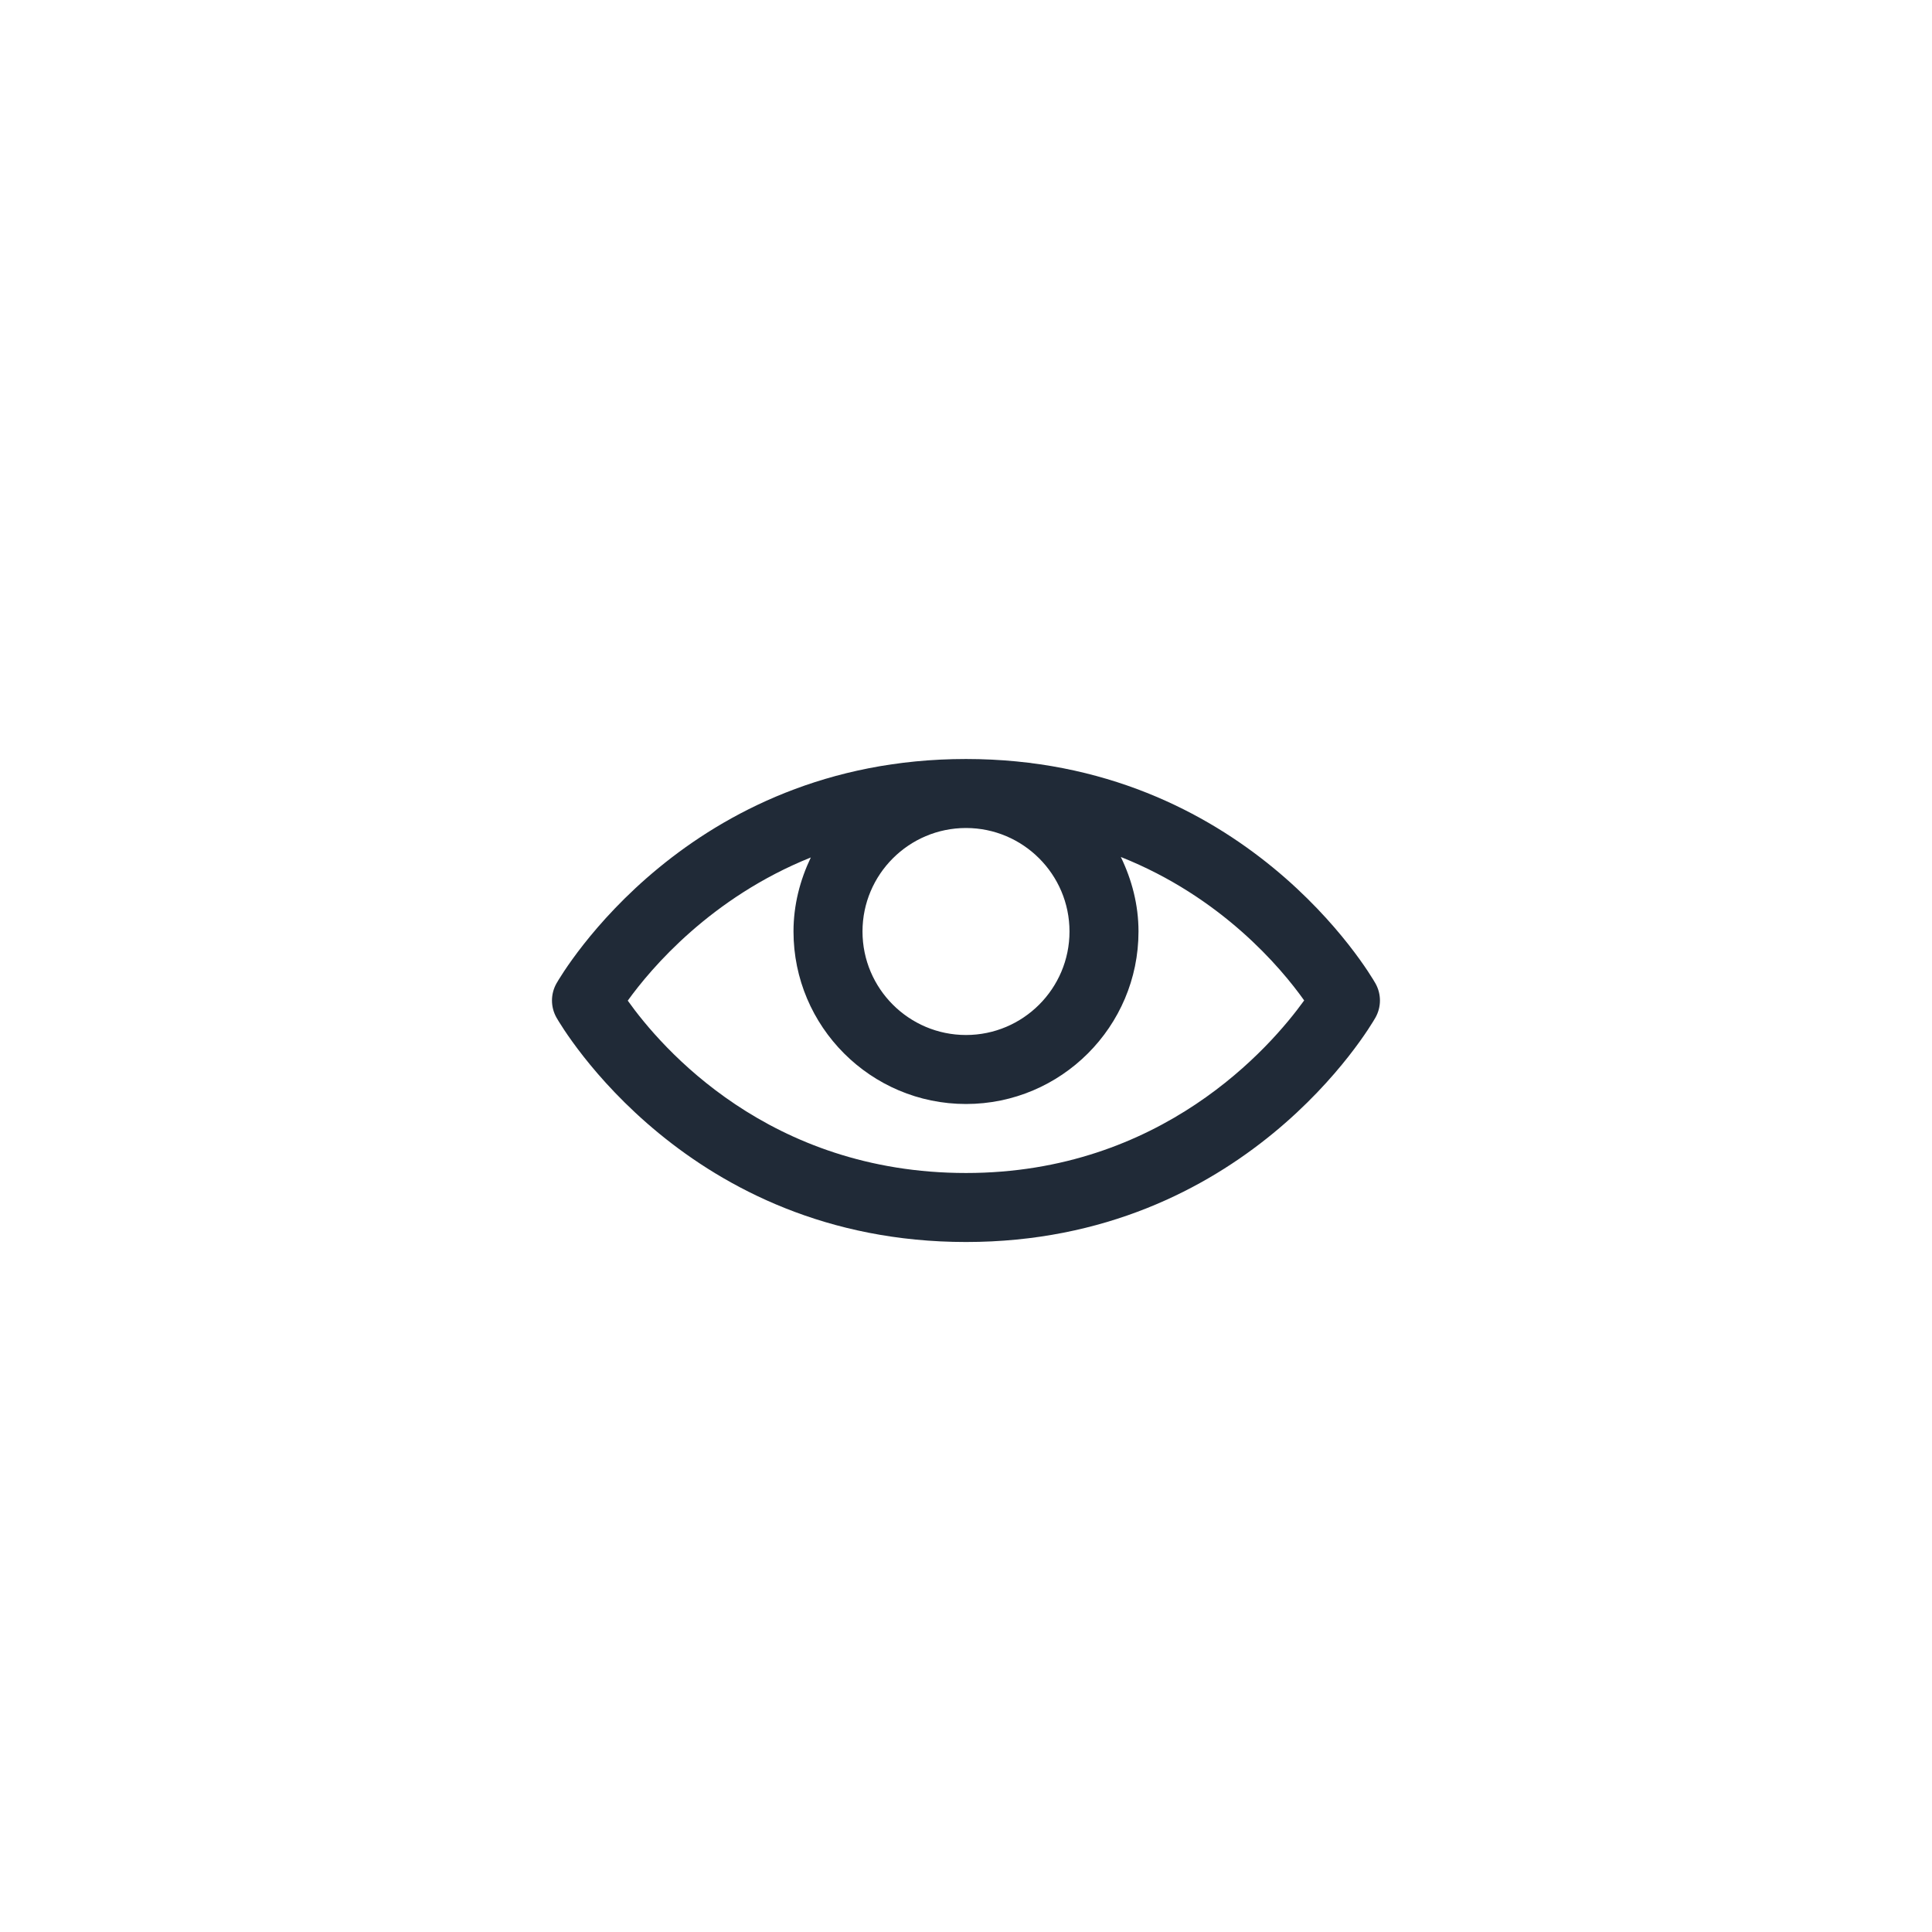
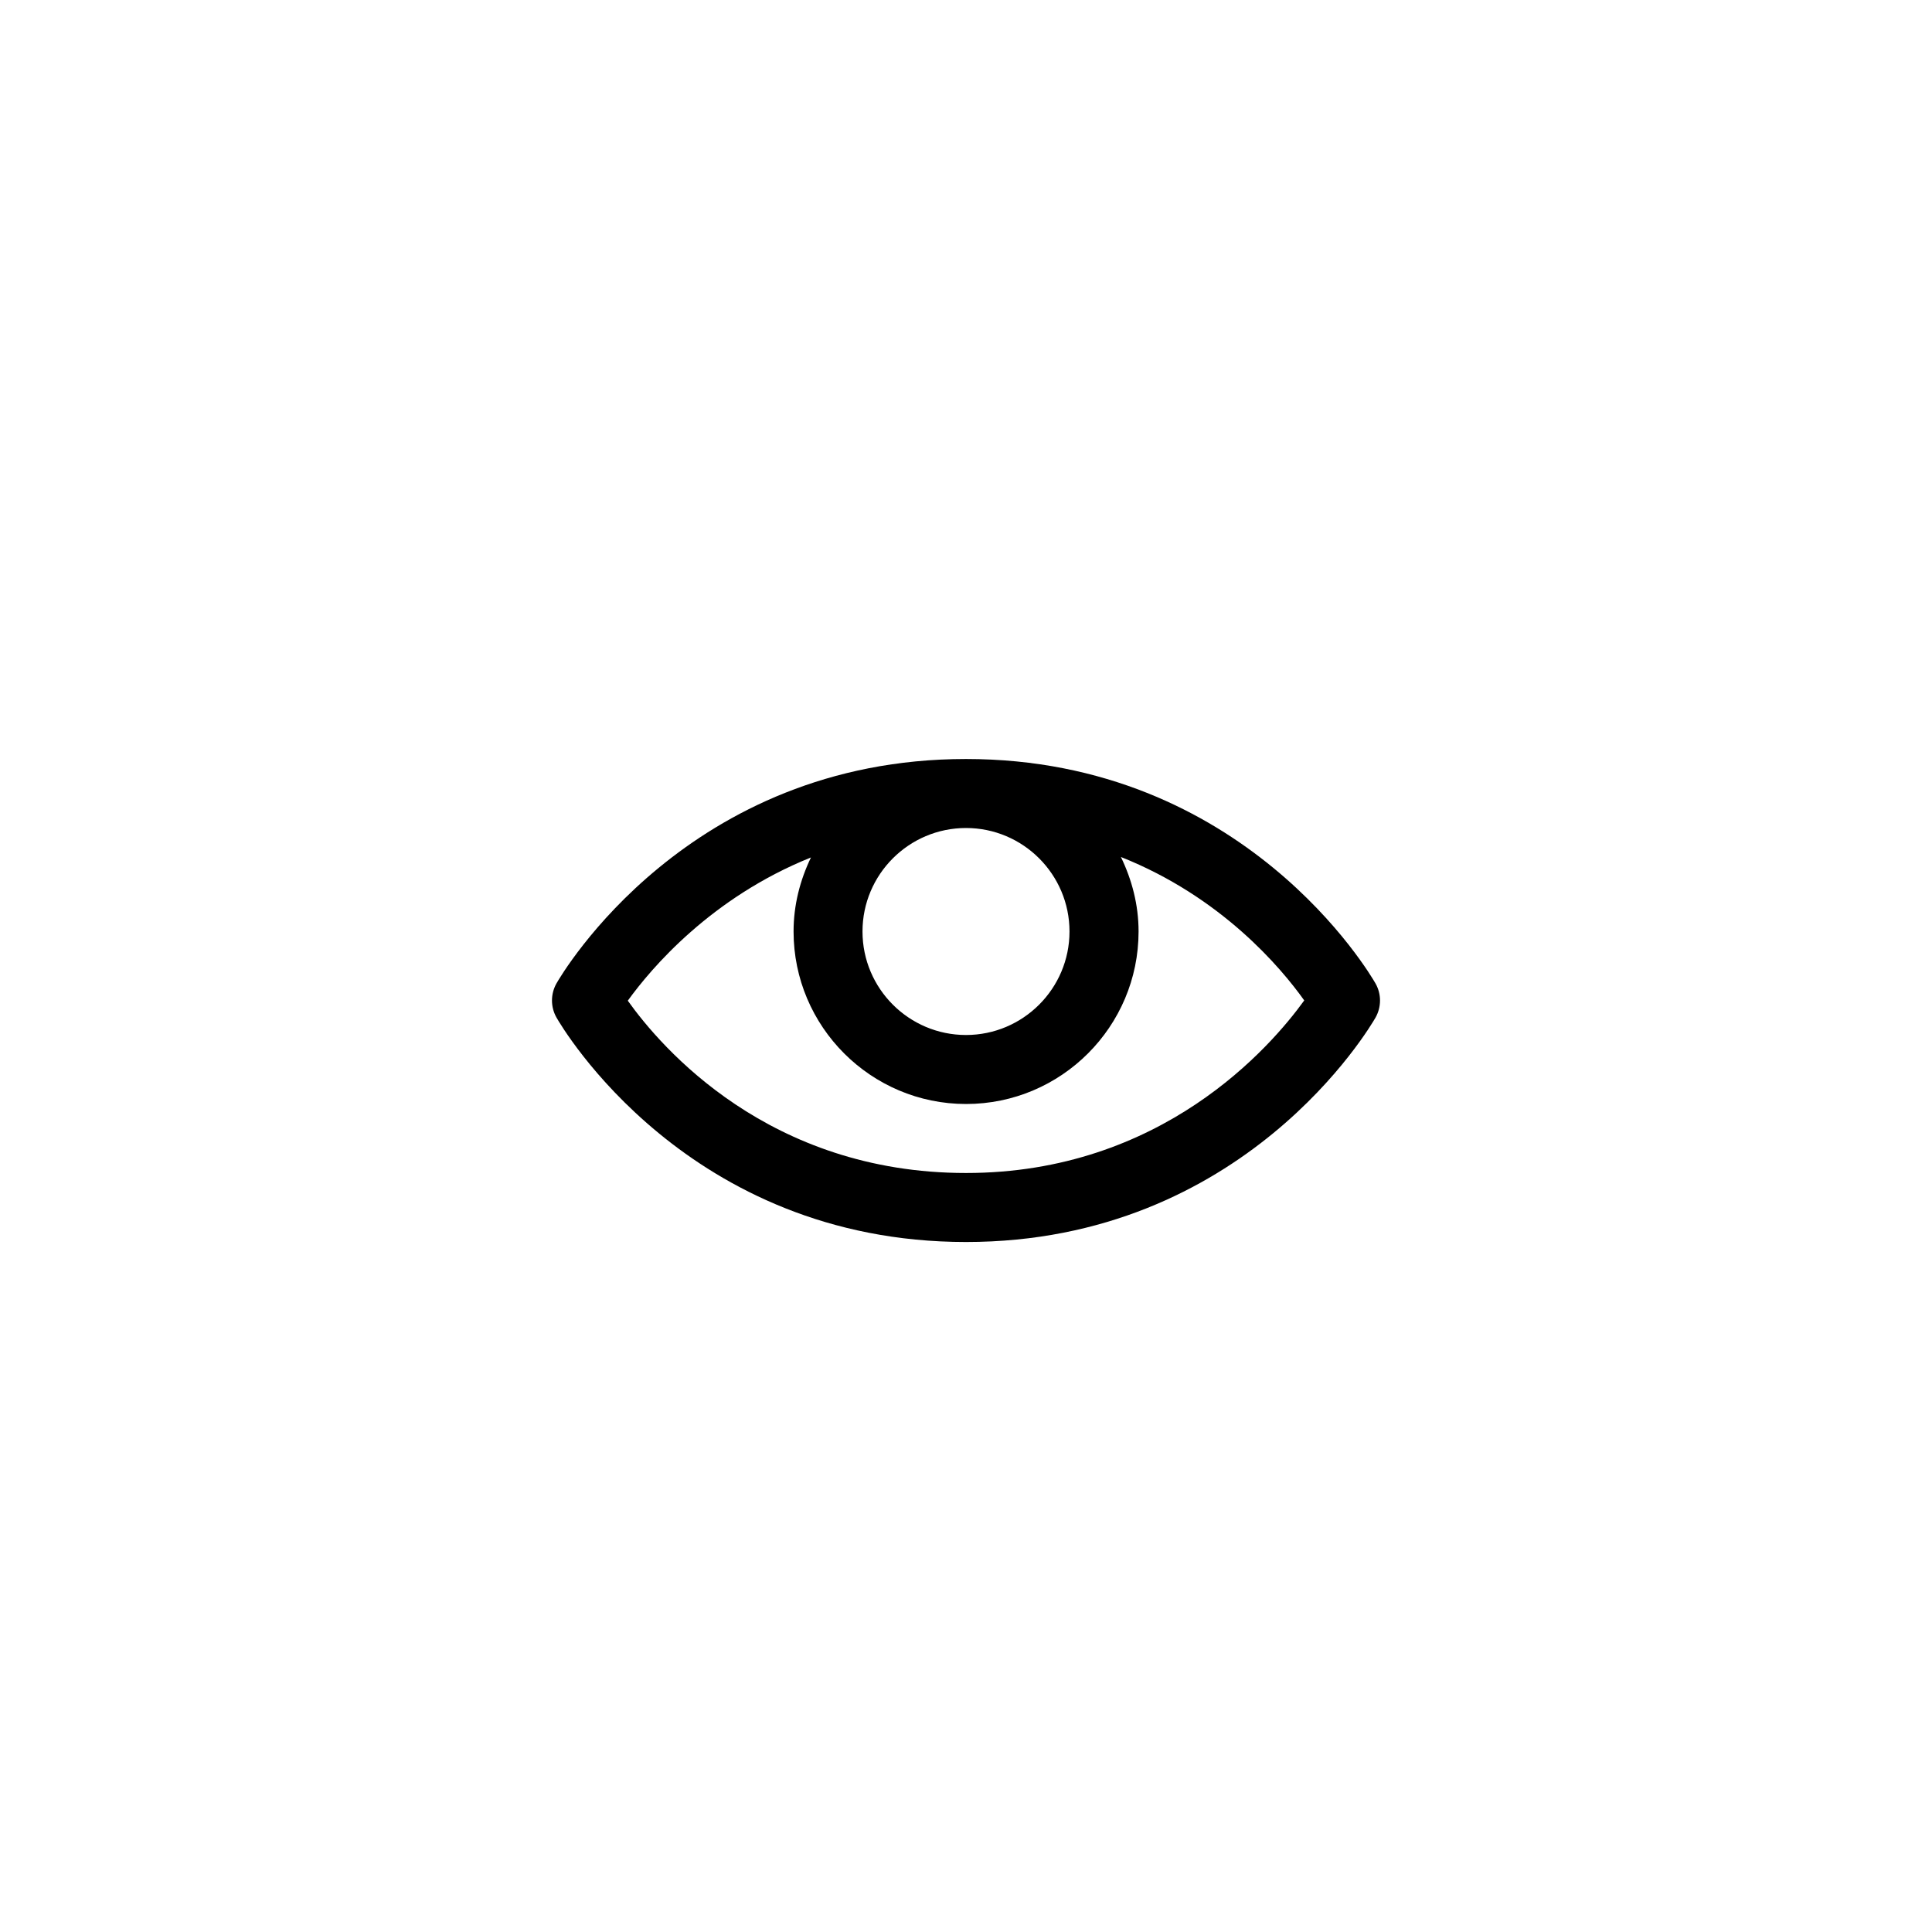
- <svg xmlns="http://www.w3.org/2000/svg" xmlns:xlink="http://www.w3.org/1999/xlink" width="28" height="28" viewBox="0 0 28 28" version="1.1">
-   <g id="Canvas" transform="translate(-916 -1774)">
-     <g id="Icon/Presta/White/Activity">
-       <g id="Icon/Presta/White/View">
-         <g id="Shape">
-           <use xlink:href="#path0_fill" transform="translate(924 1785)" fill="#202A37" />
-         </g>
-       </g>
-     </g>
-   </g>
+ <svg xmlns="http://www.w3.org/2000/svg" xmlns:xlink="http://www.w3.org/1999/xlink" width="28" height="28" id="set1-view">
+   <use xlink:href="#a15" transform="translate(8 11)" />
  <defs>
-     <path id="path0_fill" fill-rule="evenodd" d="M 6 0C 1.964 0 0.141 3.12 0.065 3.252C -0.022 3.406 -0.022 3.594 0.065 3.748C 0.141 3.88 1.964 7 6 7C 10.036 7 11.859 3.88 11.934 3.748C 12.021 3.594 12.021 3.406 11.934 3.252C 11.859 3.12 10.036 0 6 0ZM 6 1C 6.827 1 7.5 1.673 7.5 2.5C 7.5 3.327 6.827 4 6 4C 5.173 4 4.5 3.327 4.5 2.5C 4.5 1.673 5.173 1 6 1ZM 1.098 3.502C 1.582 4.182 3.142 6 6 6C 8.837 6 10.416 4.172 10.901 3.499C 10.564 3.024 9.701 1.999 8.244 1.42C 8.403 1.749 8.5 2.112 8.5 2.5C 8.5 3.879 7.378 5 6 5C 4.621 5 3.5 3.879 3.5 2.5C 3.5 2.115 3.595 1.754 3.751 1.427C 2.302 2.009 1.435 3.034 1.098 3.502Z" />
+     <path id="a15" fill-rule="evenodd" d="M6 0C1.964 0 .141 3.12.065 3.252c-.087.154-.087.342 0 .495C.141 3.88 1.964 7 6 7c4.036 0 5.859-3.12 5.935-3.252.087-.154.087-.342 0-.495C11.859 3.12 10.036 0 6 0zm0 1c.827 0 1.5.673 1.5 1.5s-.673 1.5-1.5 1.5c-.827 0-1.5-.673-1.5-1.5s.673-1.5 1.5-1.5zM1.098 3.502C1.582 4.182 3.142 6 6 6c2.837 0 4.416-1.828 4.902-2.501-.338-.475-1.2-1.5-2.657-2.079.159.329.256.692.256 1.08 0 1.379-1.121 2.5-2.5 2.5-1.378 0-2.5-1.121-2.5-2.5 0-.386.095-.746.252-1.073-1.449.582-2.316 1.607-2.654 2.075z" />
  </defs>
</svg>
